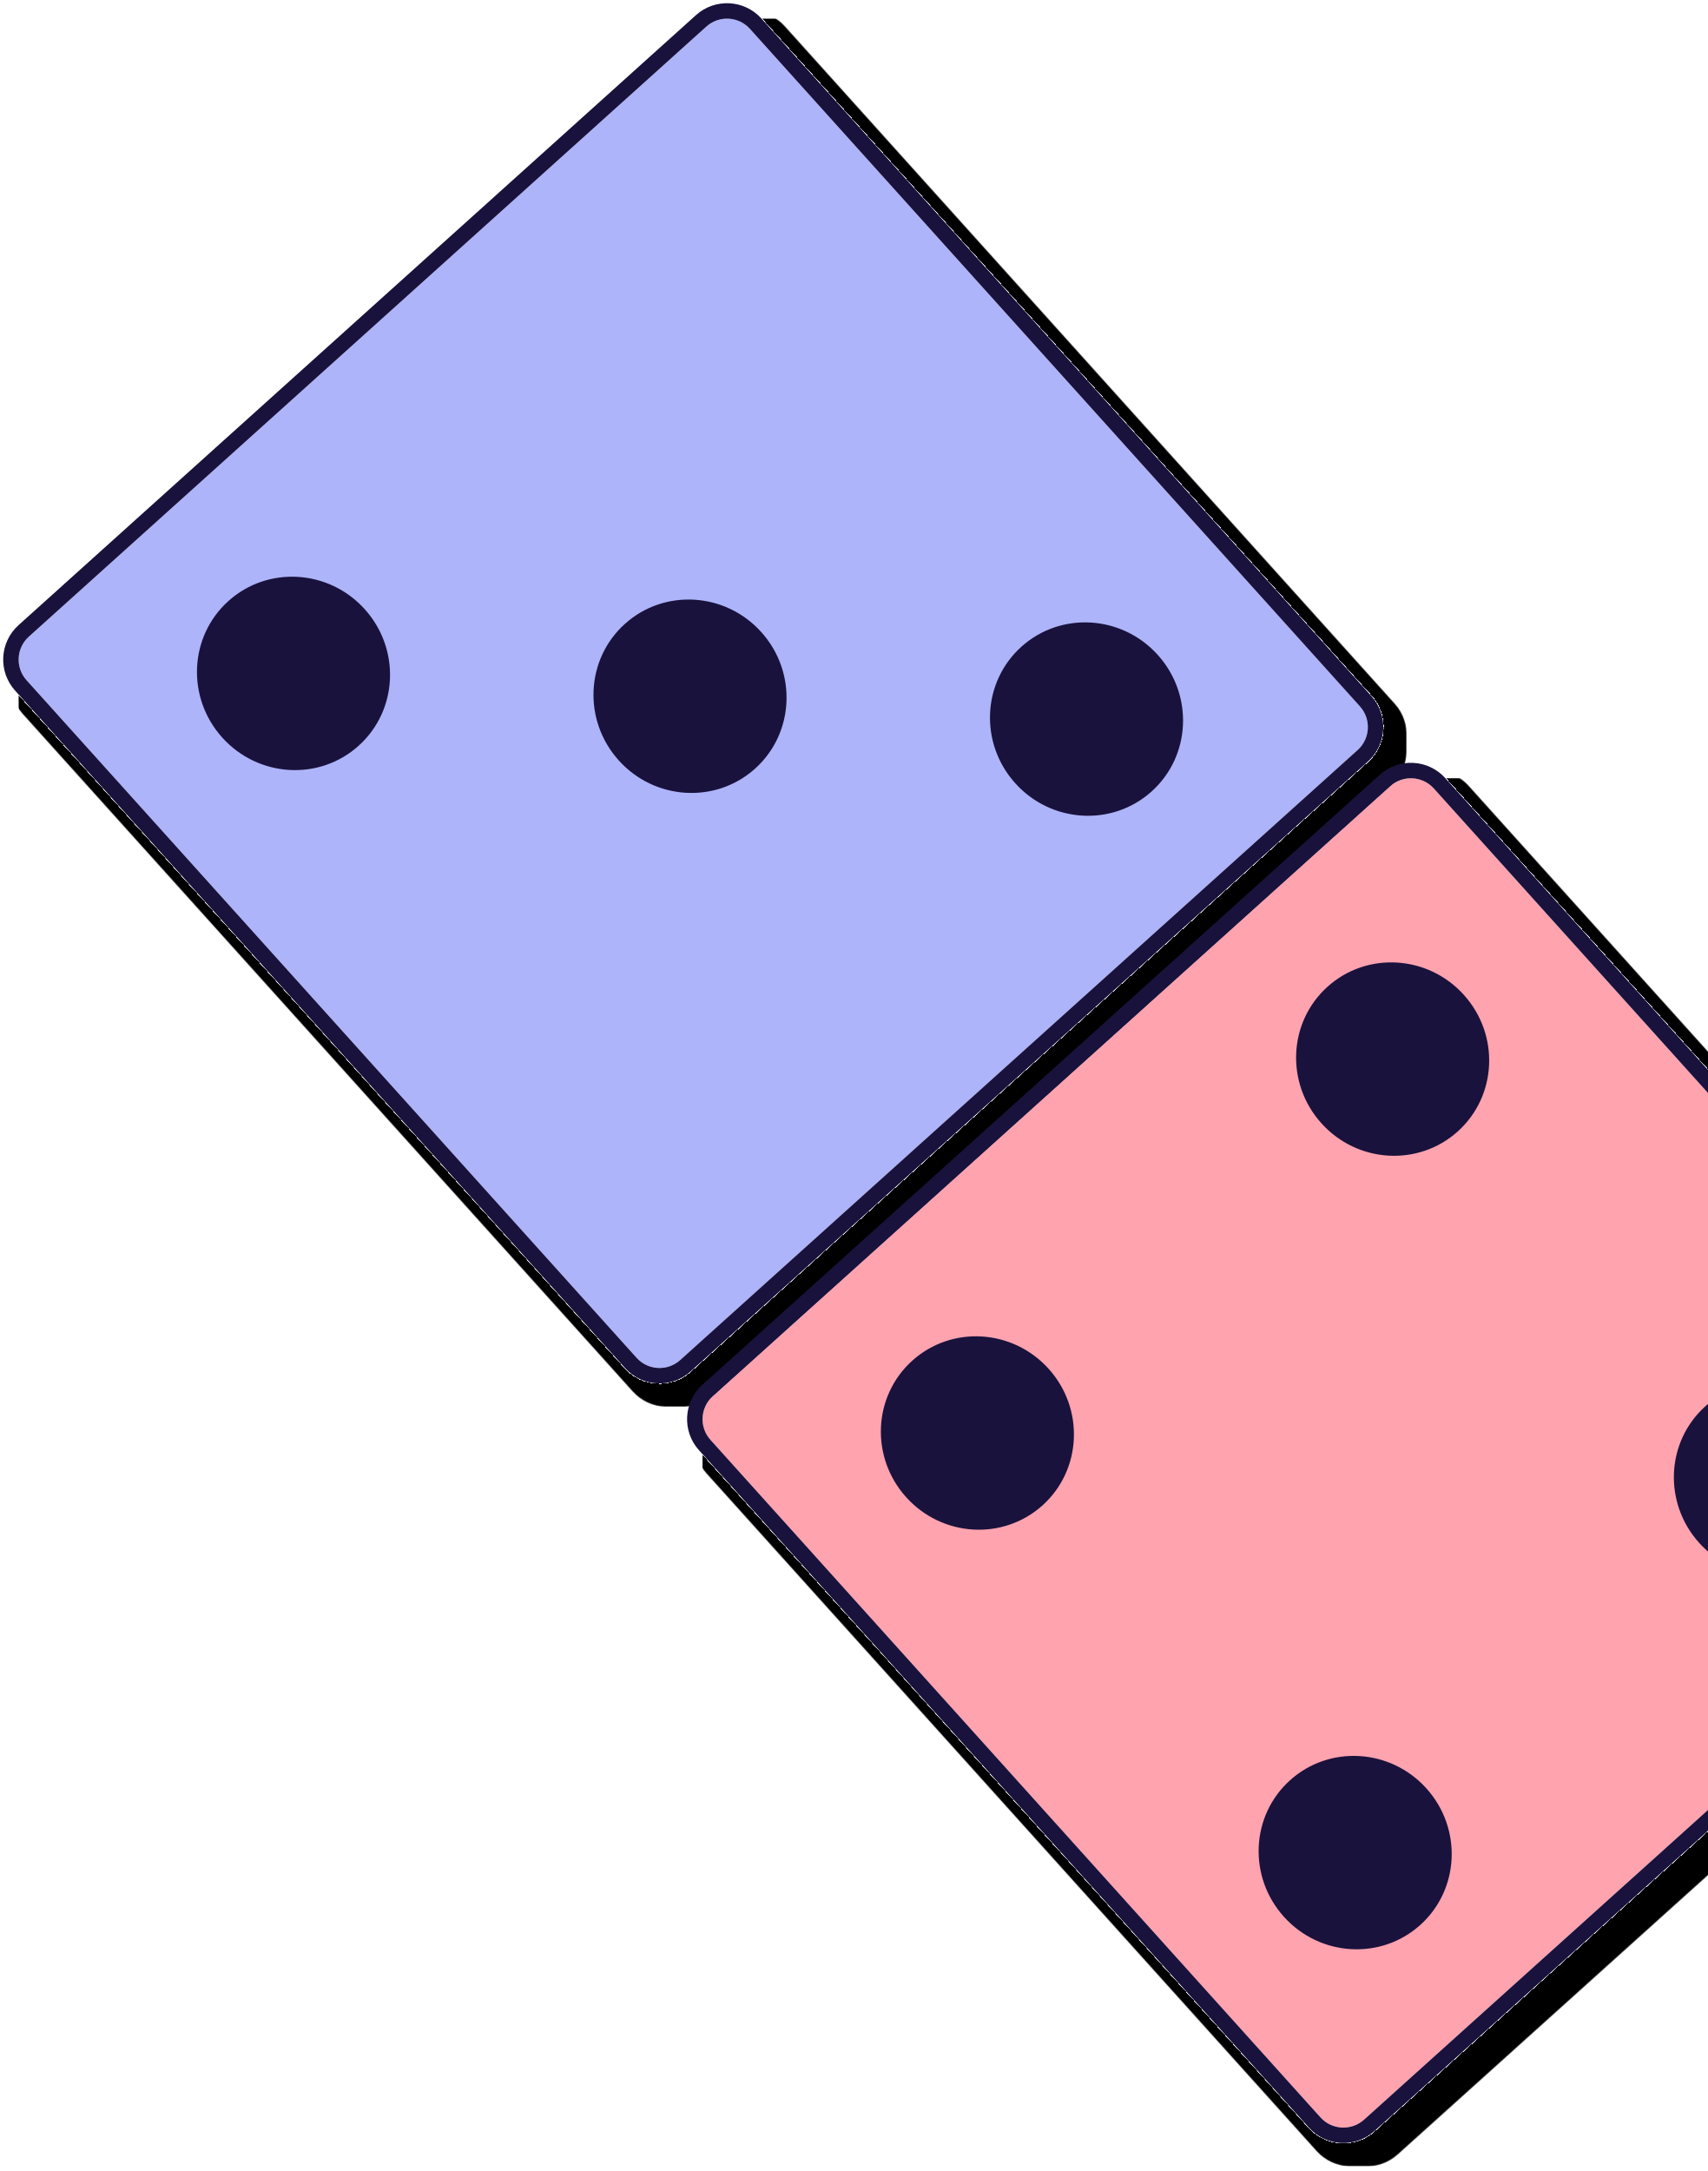
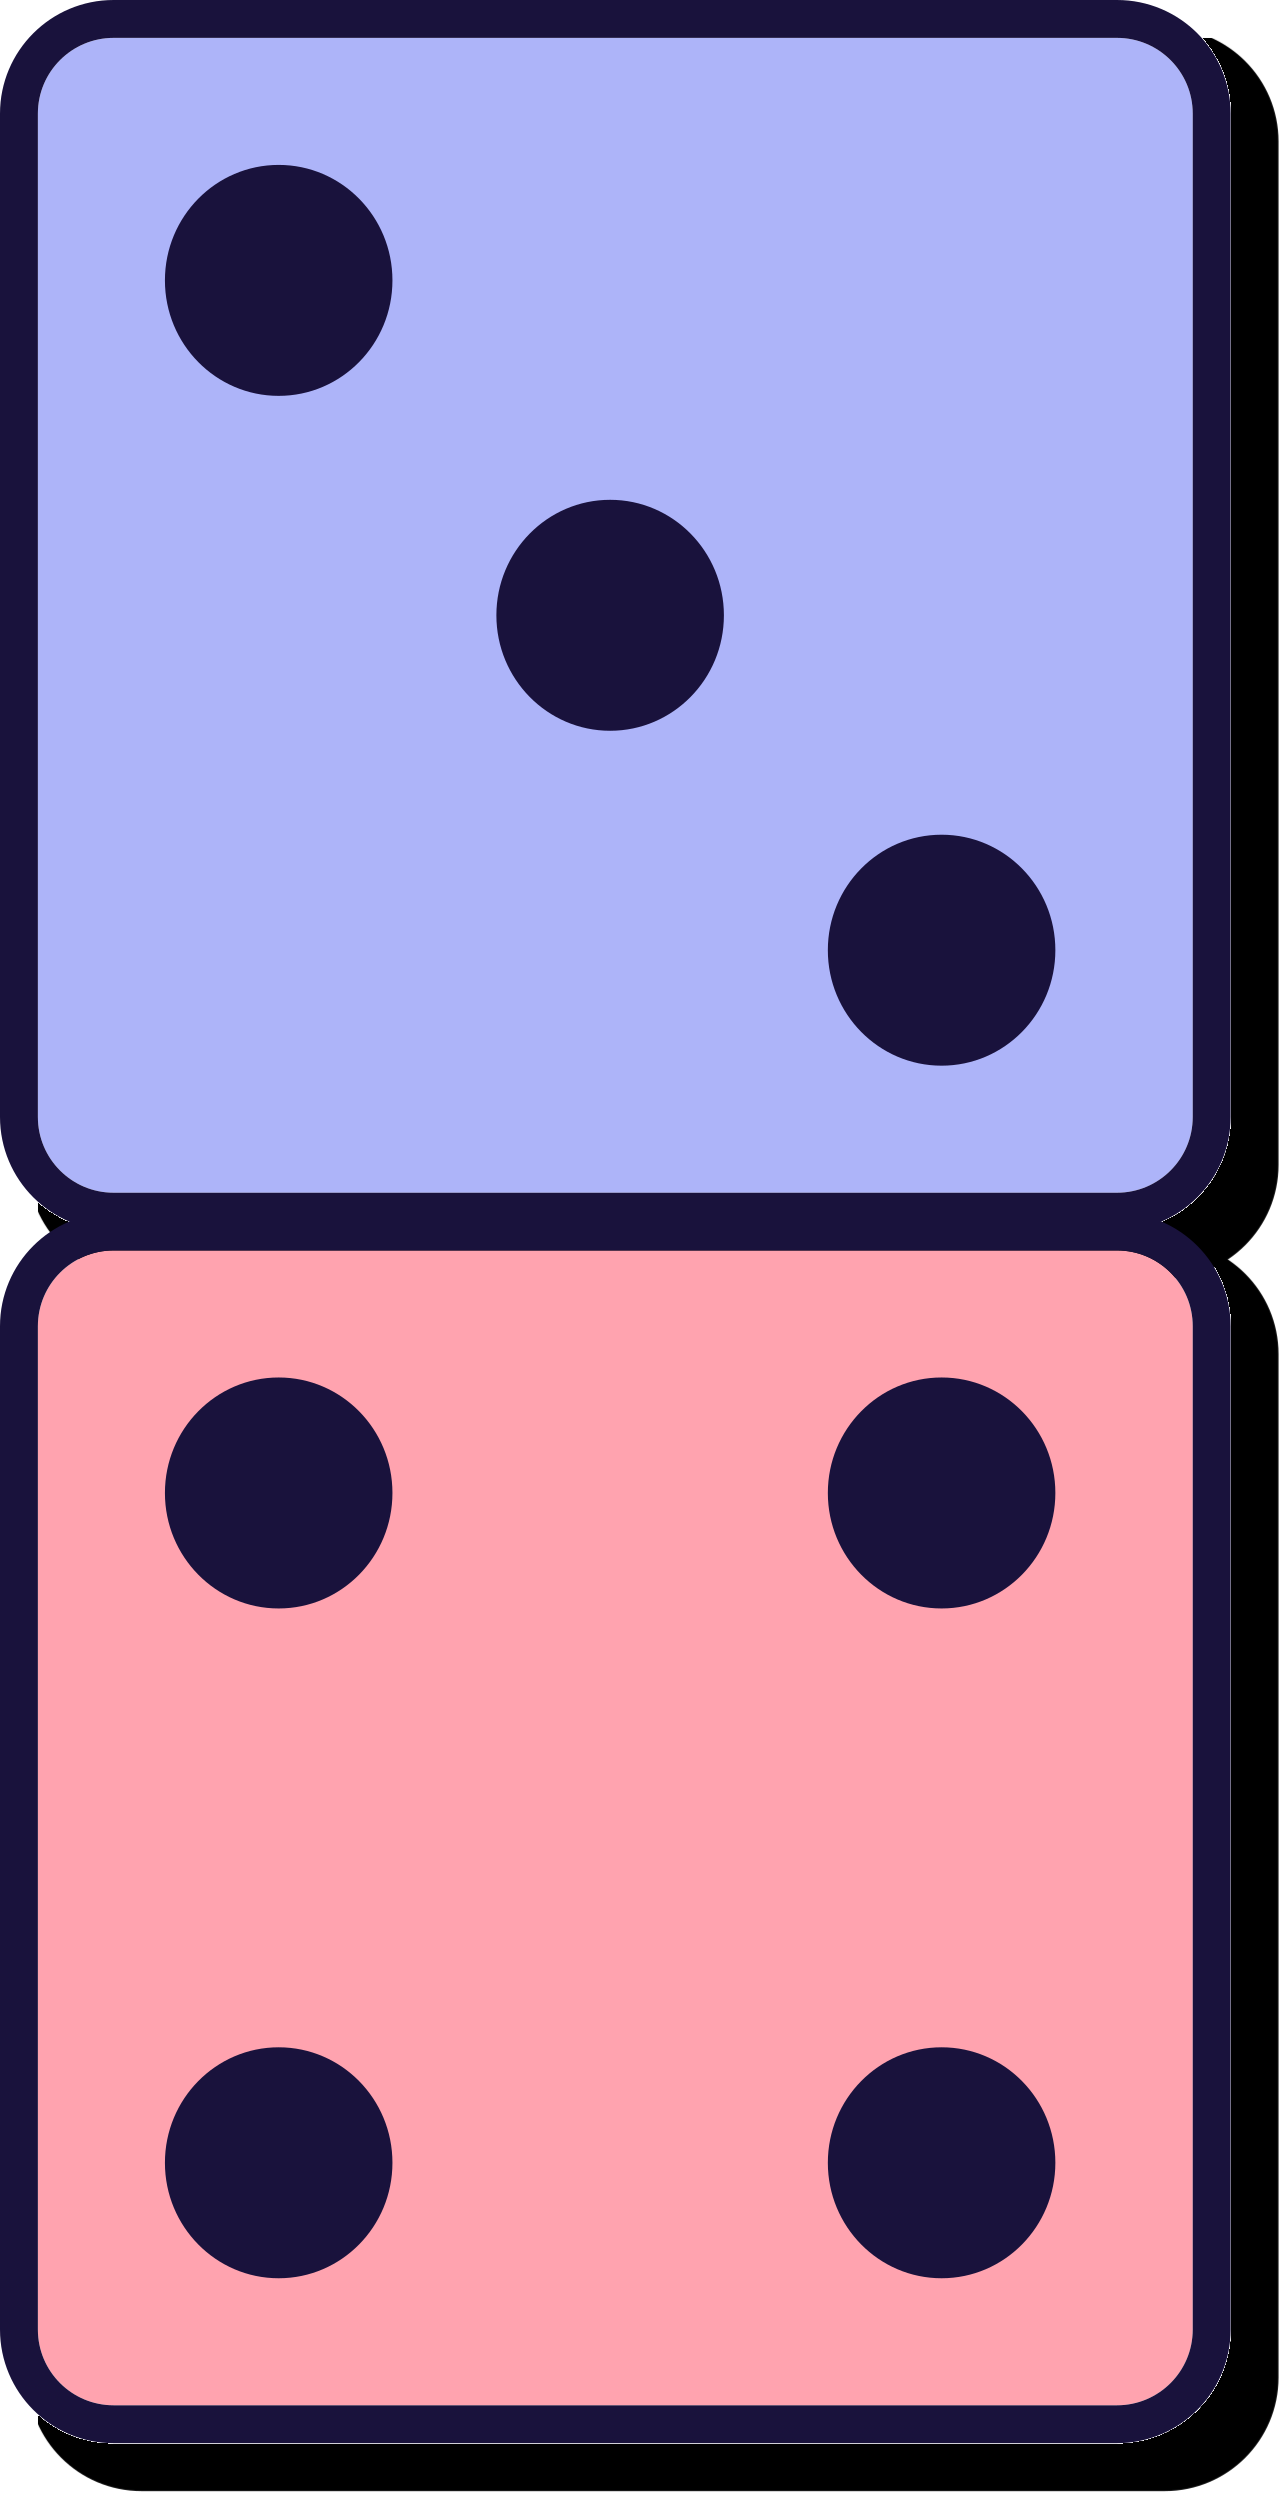
- <svg xmlns="http://www.w3.org/2000/svg" width="221" height="281" viewBox="0 0 221 281" fill="none">
-   <g filter="url(#filter0_d_348_4258)">
-     <rect x="0.764" y="85.078" width="126" height="126" rx="4" transform="rotate(-42 0.763794 85.0775)" fill="#ADB4F9" />
-     <rect x="-0.648" y="85.004" width="128" height="128" rx="5" transform="rotate(-42 -0.648481 85.0035)" stroke="#19123C" stroke-width="2" />
+ <svg xmlns="http://www.w3.org/2000/svg" width="68" height="132" viewBox="0 0 68 132" fill="none">
+   <g filter="url(#filter0_d_311_6203)">
+     <rect x="2" y="2" width="60.976" height="60.976" rx="4" fill="#ADB4F9" />
+     <rect x="1" y="1" width="62.976" height="62.976" rx="5" stroke="#19123C" stroke-width="2" />
  </g>
-   <g filter="url(#filter1_d_348_4258)">
-     <rect x="89.289" y="183.395" width="126" height="126" rx="4" transform="rotate(-42 89.2893 183.395)" fill="#FFA3AF" />
-     <rect x="87.877" y="183.321" width="128" height="128" rx="5" transform="rotate(-42 87.877 183.321)" stroke="#19123C" stroke-width="2" />
+   <g filter="url(#filter1_d_311_6203)">
+     <rect x="2" y="66.024" width="60.976" height="60.976" rx="4" fill="#FFA3AF" />
+     <rect x="1" y="65.024" width="62.976" height="62.976" rx="5" stroke="#19123C" stroke-width="2" />
  </g>
-   <path d="M47.217 78.856C51.873 84.027 51.518 91.938 46.424 96.525C41.329 101.112 33.425 100.638 28.769 95.466C24.112 90.295 24.467 82.385 29.561 77.798C34.656 73.211 42.56 73.684 47.217 78.856Z" fill="#19123C" />
-   <path d="M98.542 81.812C103.198 86.983 102.843 94.894 97.749 99.481C92.655 104.068 84.75 103.594 80.094 98.422C75.438 93.251 75.793 85.34 80.887 80.754C85.981 76.166 93.886 76.64 98.542 81.812Z" fill="#19123C" />
-   <path d="M149.867 84.768C154.524 89.939 154.169 97.85 149.074 102.437C143.98 107.024 136.076 106.55 131.419 101.378C126.763 96.207 127.118 88.296 132.212 83.709C137.306 79.122 145.211 79.596 149.867 84.768Z" fill="#19123C" />
-   <path d="M135.743 177.174C140.399 182.345 140.044 190.256 134.95 194.843C129.855 199.43 121.951 198.956 117.295 193.785C112.638 188.613 112.993 180.703 118.088 176.116C123.182 171.529 131.086 172.003 135.743 177.174Z" fill="#19123C" />
-   <path d="M189.493 128.777C194.15 133.948 193.794 141.859 188.7 146.446C183.606 151.033 175.701 150.559 171.045 145.387C166.389 140.216 166.744 132.305 171.838 127.718C176.932 123.131 184.837 123.605 189.493 128.777Z" fill="#19123C" />
-   <path d="M184.643 231.483C189.299 236.654 188.944 244.565 183.85 249.152C178.755 253.739 170.851 253.265 166.195 248.094C161.538 242.922 161.893 235.012 166.988 230.425C172.082 225.838 179.986 226.312 184.643 231.483Z" fill="#19123C" />
-   <path d="M238.393 183.086C243.05 188.257 242.695 196.168 237.6 200.755C232.506 205.342 224.602 204.868 219.945 199.696C215.289 194.525 215.644 186.614 220.738 182.027C225.832 177.44 233.737 177.914 238.393 183.086Z" fill="#19123C" />
+   <path d="M20.721 14.805C20.721 18.172 18.032 20.902 14.714 20.902C11.397 20.902 8.708 18.172 8.708 14.805C8.708 11.437 11.397 8.707 14.714 8.707C18.032 8.707 20.721 11.437 20.721 14.805Z" fill="#19123C" />
+   <path d="M38.222 32.487C38.222 35.855 35.533 38.585 32.215 38.585C28.898 38.585 26.209 35.855 26.209 32.487C26.209 29.12 28.898 26.39 32.215 26.39C35.533 26.39 38.222 29.12 38.222 32.487Z" fill="#19123C" />
+   <path d="M55.723 50.17C55.723 53.538 53.034 56.268 49.716 56.268C46.399 56.268 43.71 53.538 43.71 50.17C43.71 46.803 46.399 44.073 49.716 44.073C53.034 44.073 55.723 46.803 55.723 50.17Z" fill="#19123C" />
+   <path d="M20.721 78.829C20.721 82.197 18.032 84.927 14.714 84.927C11.397 84.927 8.708 82.197 8.708 78.829C8.708 75.461 11.397 72.731 14.714 72.731C18.032 72.731 20.721 75.461 20.721 78.829Z" fill="#19123C" />
+   <path d="M55.723 78.829C55.723 82.197 53.034 84.927 49.716 84.927C46.399 84.927 43.71 82.197 43.71 78.829C43.71 75.461 46.399 72.731 49.716 72.731C53.034 72.731 55.723 75.461 55.723 78.829Z" fill="#19123C" />
+   <path d="M20.721 114.195C20.721 117.562 18.032 120.292 14.714 120.292C11.397 120.292 8.708 117.562 8.708 114.195C8.708 110.827 11.397 108.097 14.714 108.097C18.032 108.097 20.721 110.827 20.721 114.195Z" fill="#19123C" />
+   <path d="M55.723 114.195C55.723 117.562 53.034 120.292 49.716 120.292C46.399 120.292 43.71 117.562 43.71 114.195C43.71 110.827 46.399 108.097 49.716 108.097C53.034 108.097 55.723 110.827 55.723 114.195Z" fill="#19123C" />
  <defs>
-     <filter id="filter0_d_348_4258" x="0.413" y="0.416" width="181.649" height="181.649" filterUnits="userSpaceOnUse" color-interpolation-filters="sRGB">
+     <filter id="filter0_d_311_6203" x="0" y="0" width="67.976" height="67.976" filterUnits="userSpaceOnUse" color-interpolation-filters="sRGB">
      <feFlood flood-opacity="0" result="BackgroundImageFix" />
      <feColorMatrix in="SourceAlpha" type="matrix" values="0 0 0 0 0 0 0 0 0 0 0 0 0 0 0 0 0 0 127 0" result="hardAlpha" />
-       <feMorphology radius="1" operator="dilate" in="SourceAlpha" result="effect1_dropShadow_348_4258" />
+       <feMorphology radius="1" operator="dilate" in="SourceAlpha" result="effect1_dropShadow_311_6203" />
      <feOffset dx="2" dy="2" />
      <feComposite in2="hardAlpha" operator="out" />
      <feColorMatrix type="matrix" values="0 0 0 0 0 0 0 0 0 0 0 0 0 0 0 0 0 0 1 0" />
-       <feBlend mode="normal" in2="BackgroundImageFix" result="effect1_dropShadow_348_4258" />
-       <feBlend mode="normal" in="SourceGraphic" in2="effect1_dropShadow_348_4258" result="shape" />
+       <feBlend mode="normal" in2="BackgroundImageFix" result="effect1_dropShadow_311_6203" />
+       <feBlend mode="normal" in="SourceGraphic" in2="effect1_dropShadow_311_6203" result="shape" />
    </filter>
-     <filter id="filter1_d_348_4258" x="88.939" y="98.734" width="181.648" height="181.649" filterUnits="userSpaceOnUse" color-interpolation-filters="sRGB">
+     <filter id="filter1_d_311_6203" x="0" y="64.024" width="67.976" height="67.976" filterUnits="userSpaceOnUse" color-interpolation-filters="sRGB">
      <feFlood flood-opacity="0" result="BackgroundImageFix" />
      <feColorMatrix in="SourceAlpha" type="matrix" values="0 0 0 0 0 0 0 0 0 0 0 0 0 0 0 0 0 0 127 0" result="hardAlpha" />
-       <feMorphology radius="1" operator="dilate" in="SourceAlpha" result="effect1_dropShadow_348_4258" />
+       <feMorphology radius="1" operator="dilate" in="SourceAlpha" result="effect1_dropShadow_311_6203" />
      <feOffset dx="2" dy="2" />
      <feComposite in2="hardAlpha" operator="out" />
      <feColorMatrix type="matrix" values="0 0 0 0 0 0 0 0 0 0 0 0 0 0 0 0 0 0 1 0" />
-       <feBlend mode="normal" in2="BackgroundImageFix" result="effect1_dropShadow_348_4258" />
-       <feBlend mode="normal" in="SourceGraphic" in2="effect1_dropShadow_348_4258" result="shape" />
+       <feBlend mode="normal" in2="BackgroundImageFix" result="effect1_dropShadow_311_6203" />
+       <feBlend mode="normal" in="SourceGraphic" in2="effect1_dropShadow_311_6203" result="shape" />
    </filter>
  </defs>
</svg>
